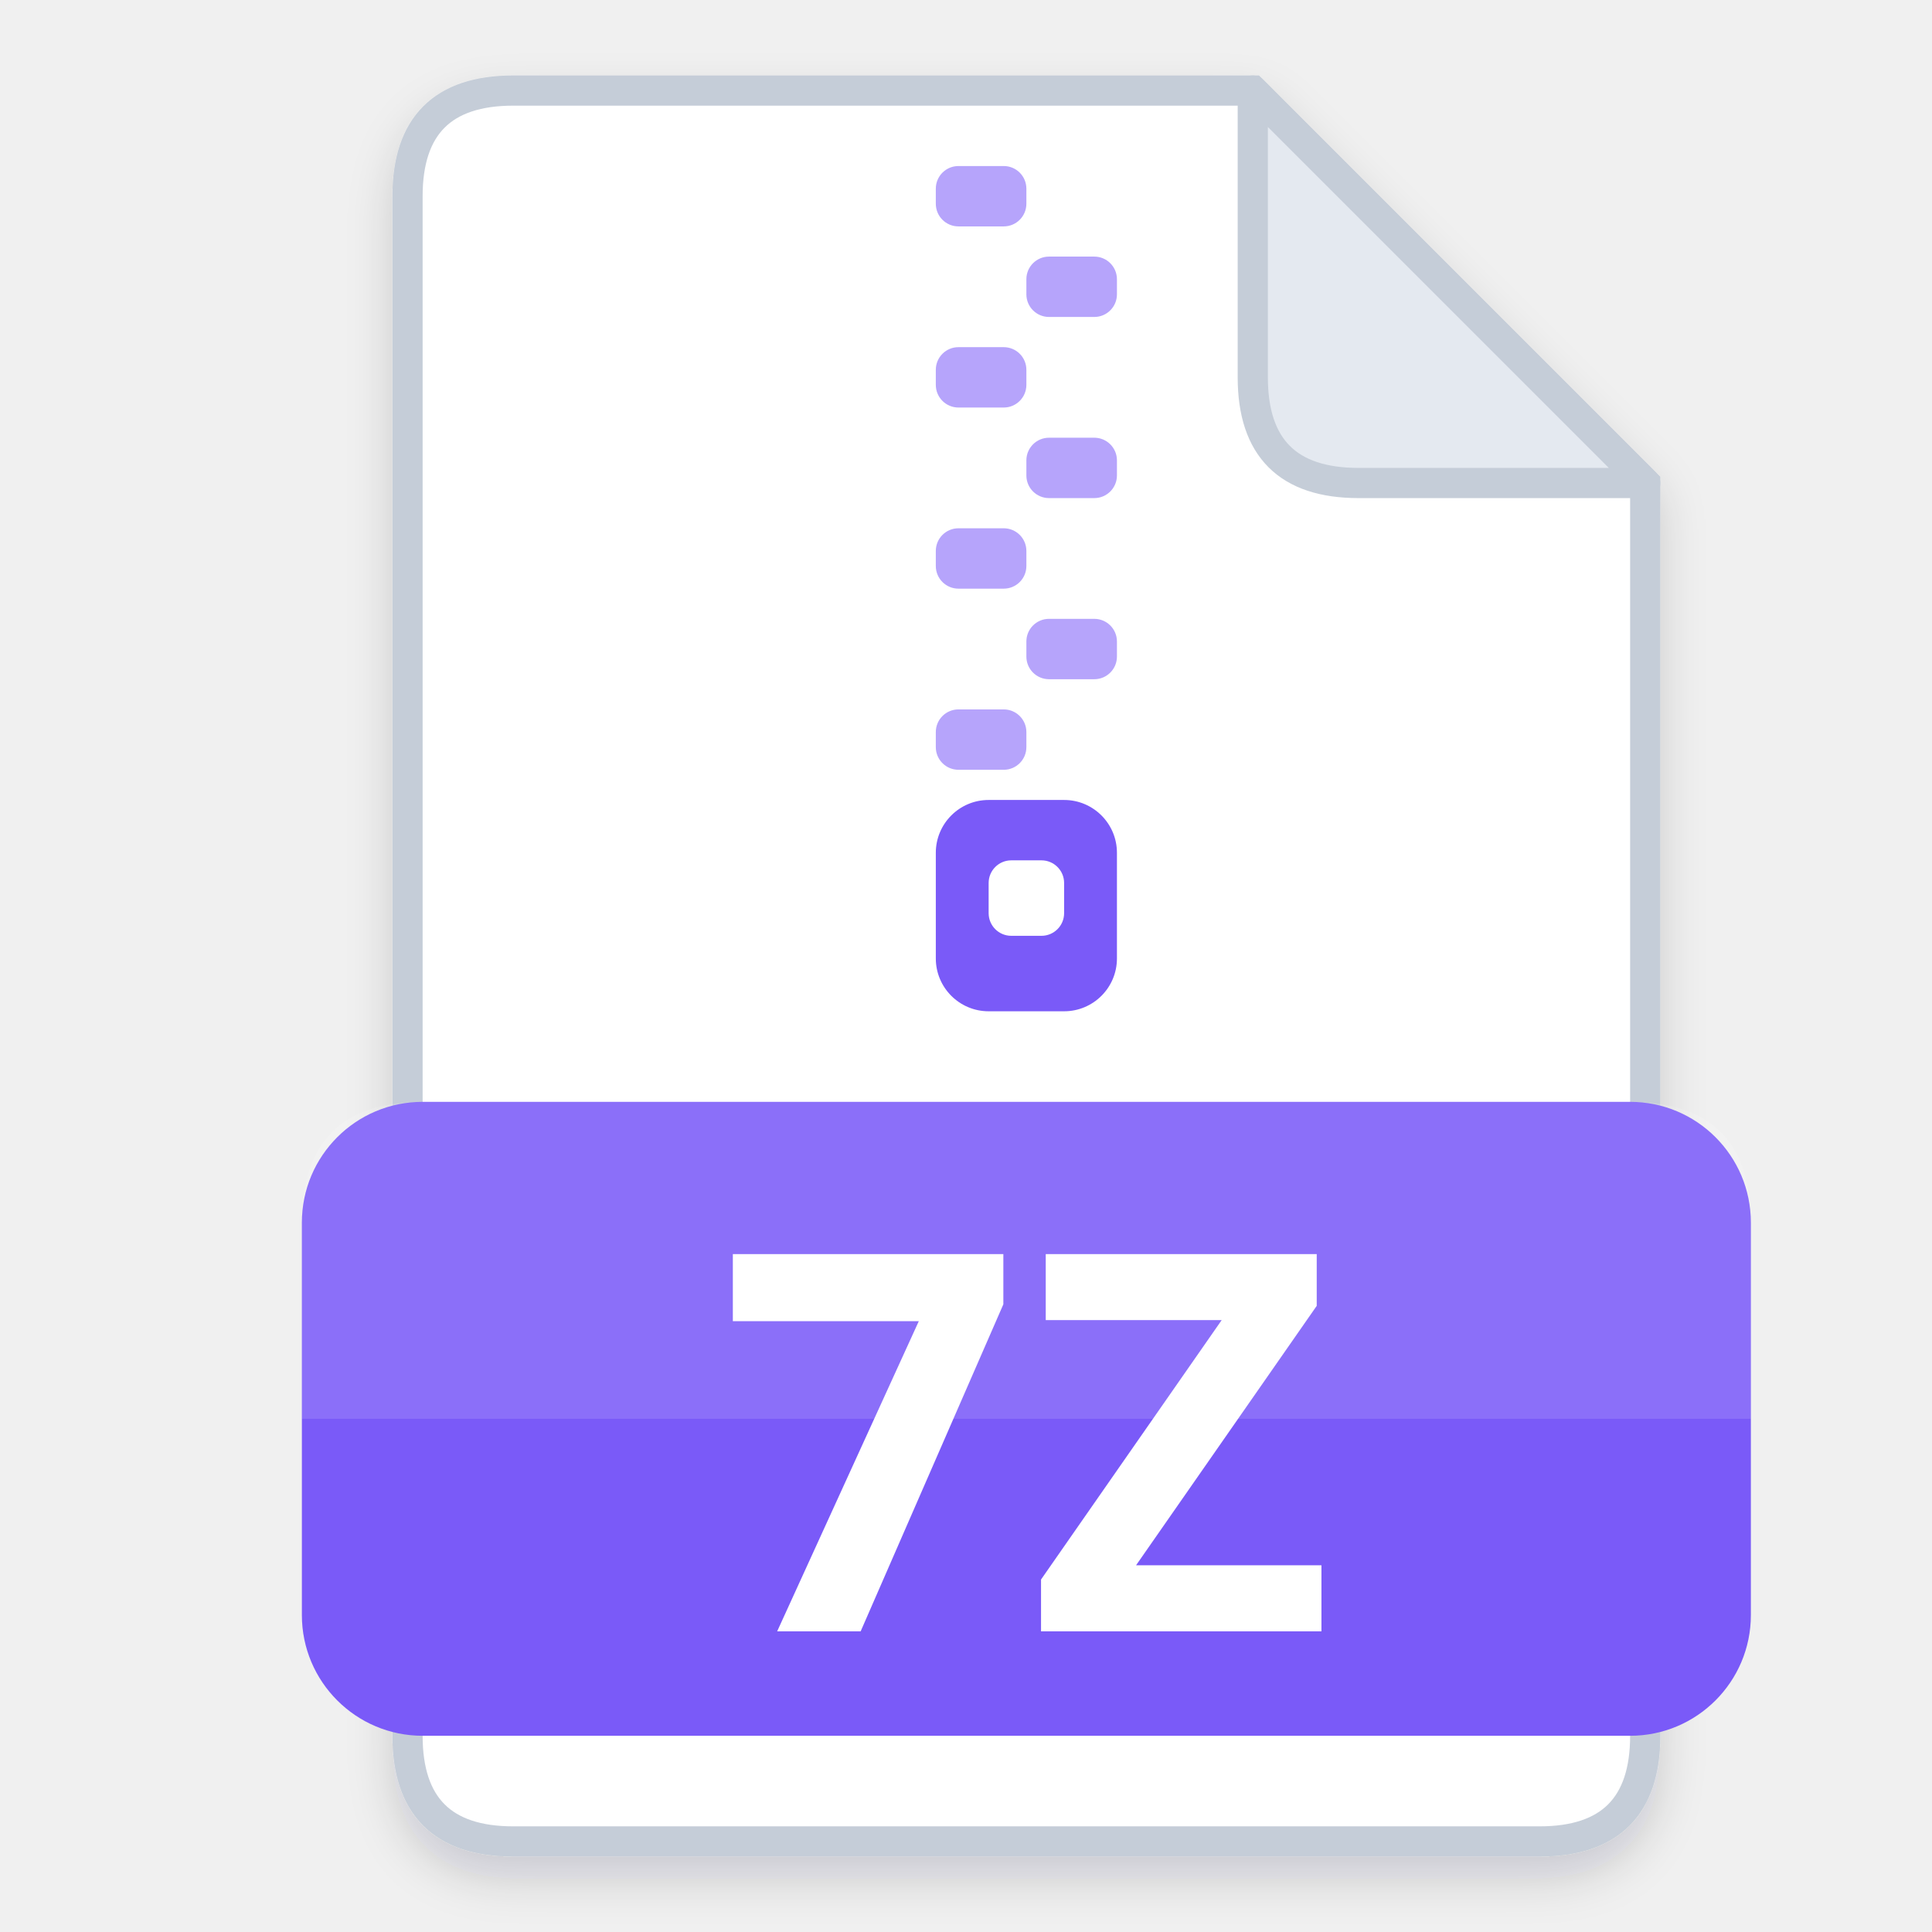
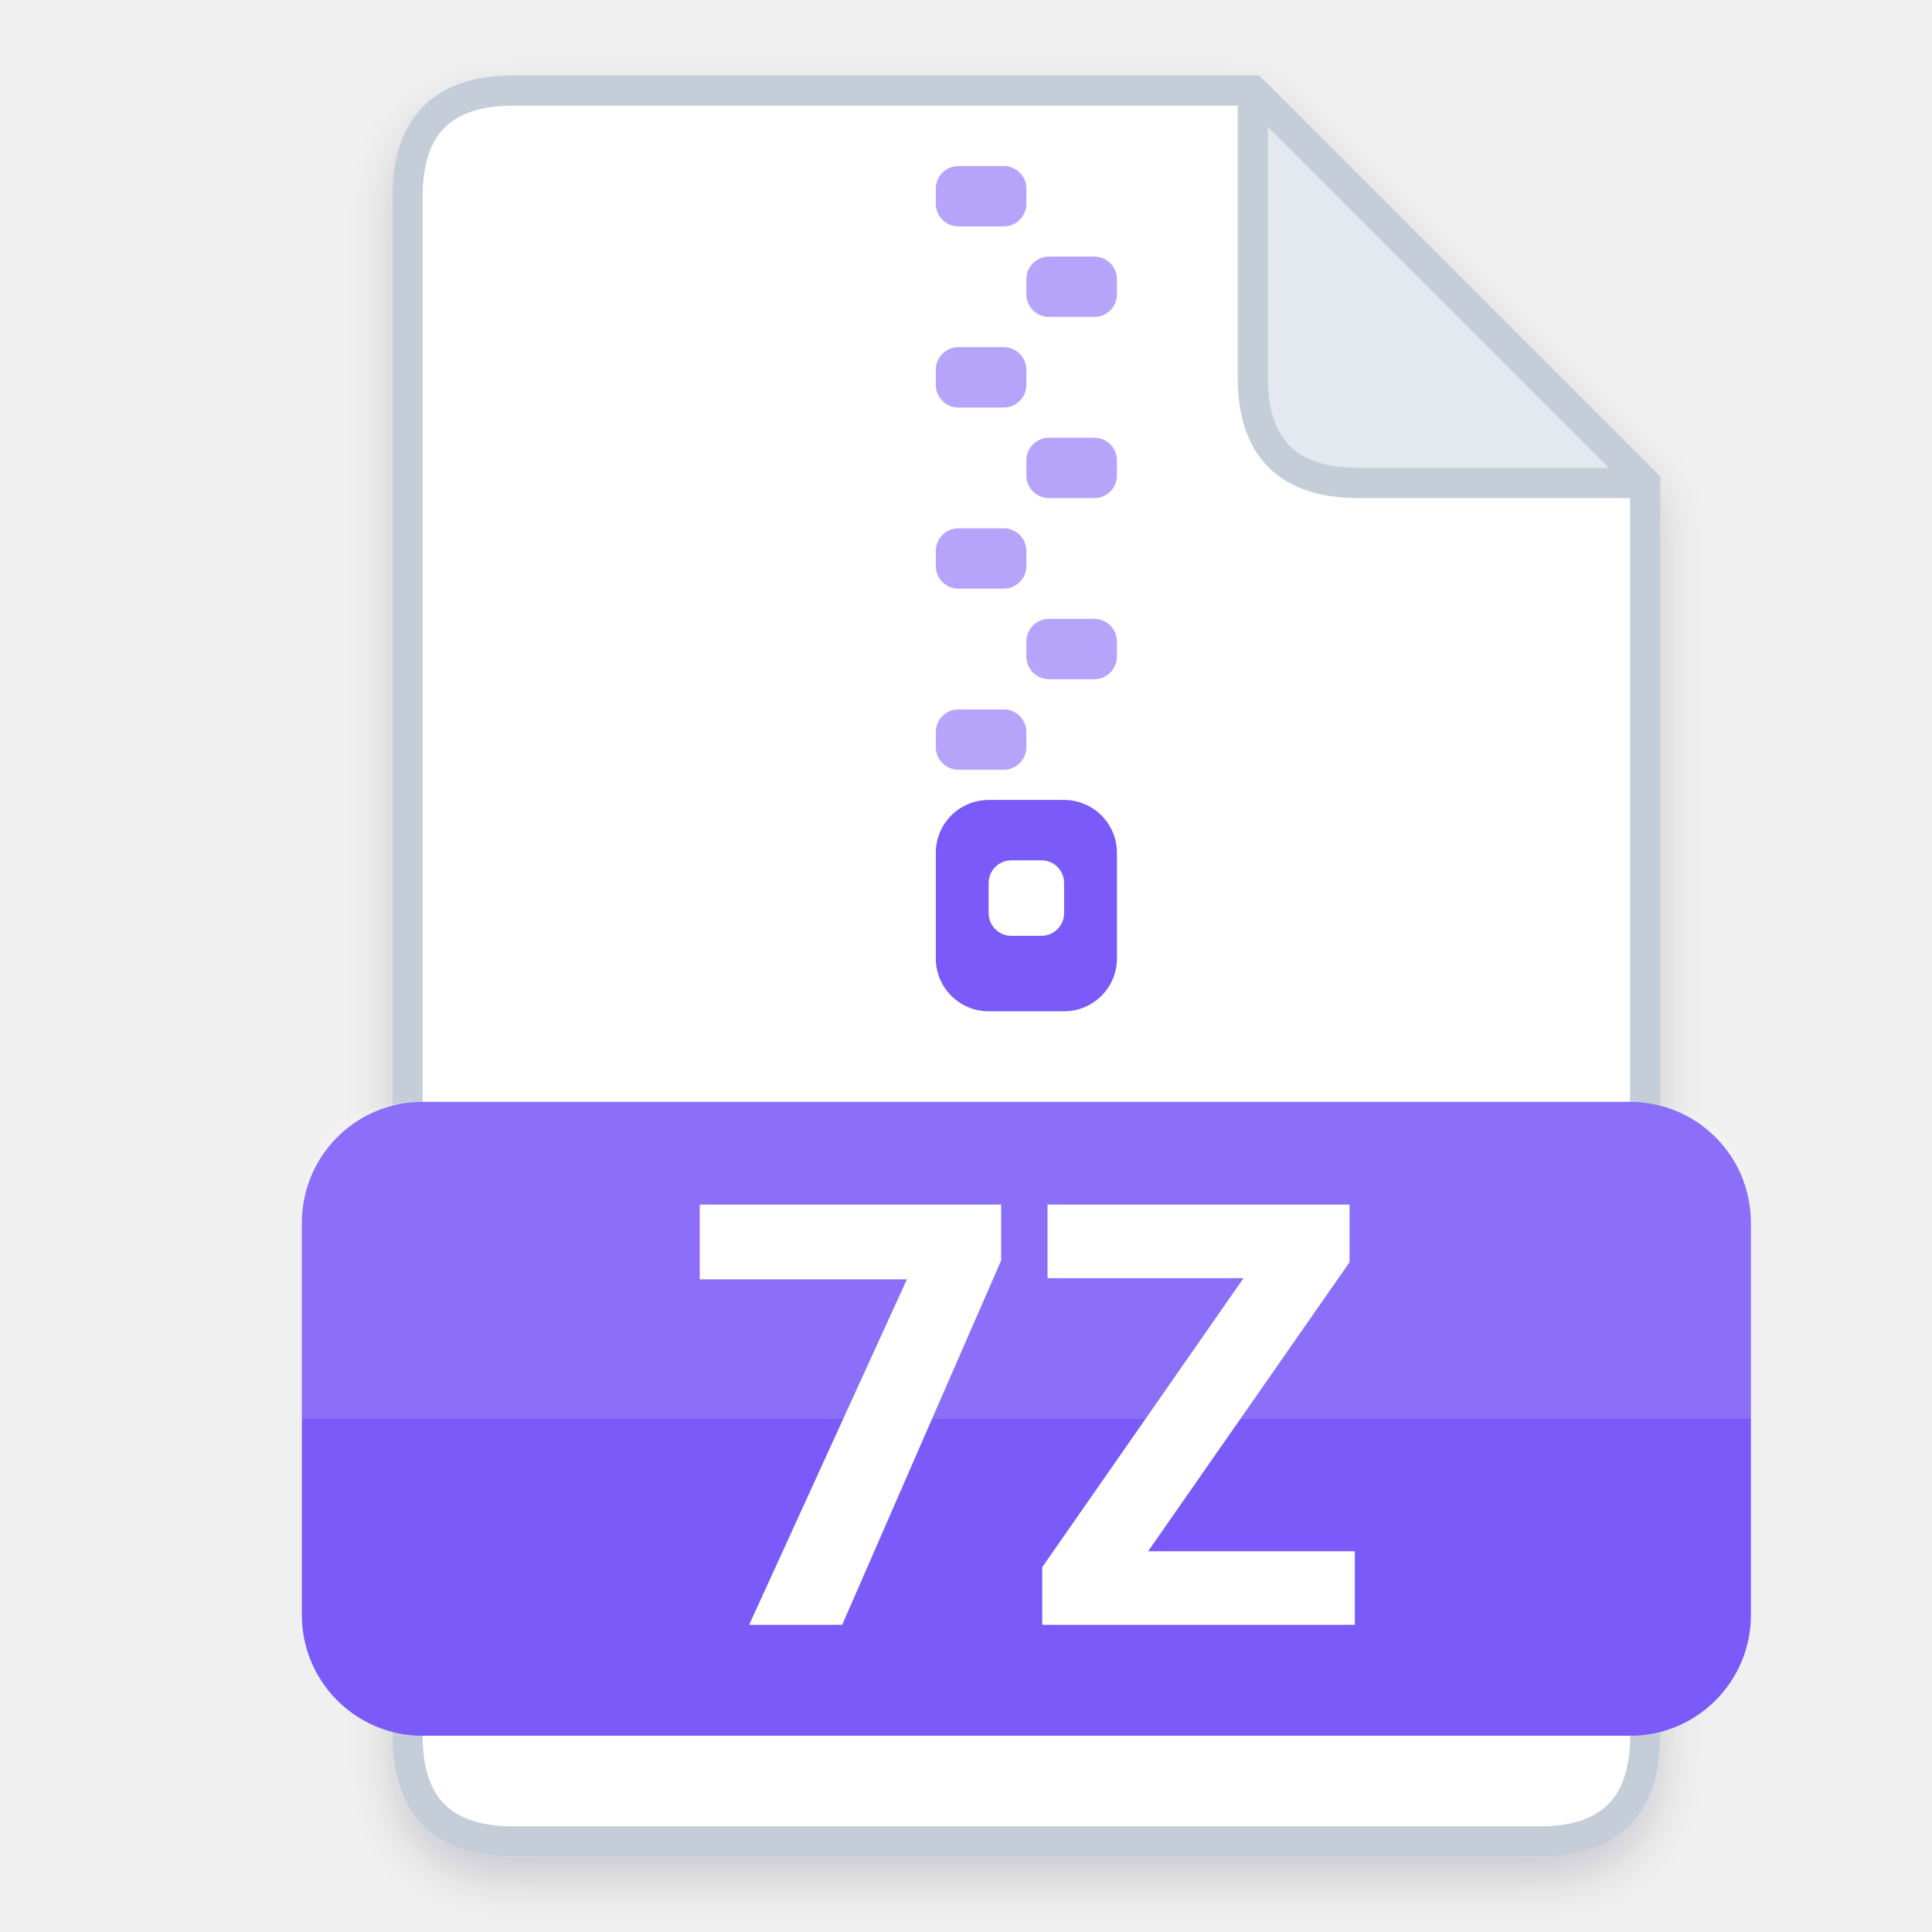
<svg xmlns="http://www.w3.org/2000/svg" width="256" height="256" viewBox="0 0 256 256">
  <defs>
    <filter id="s" x="-20%" y="-20%" width="140%" height="140%">
      <feDropShadow dx="0" dy="3" stdDeviation="3" flood-color="#0F172A" flood-opacity="0.16" />
    </filter>
  </defs>
  <path d="M68 12 H166 L218 64 V230 Q218 244 204 244 H68 Q54 244 54 230 V26 Q54 12 68 12 Z" fill="#FFFFFF" stroke="#C5CDD8" stroke-width="4" filter="url(#s)" />
  <path d="M166 12 V50 Q166 64 180 64 H218 Z" fill="#E4E9F0" stroke="#C5CDD8" stroke-width="4" stroke-linejoin="round" />
  <g fill="#7A5AF8" opacity="0.55">
    <rect x="124" y="22" width="12" height="8" rx="3" />
    <rect x="136" y="34" width="12" height="8" rx="3" />
    <rect x="124" y="46" width="12" height="8" rx="3" />
    <rect x="136" y="58" width="12" height="8" rx="3" />
    <rect x="124" y="70" width="12" height="8" rx="3" />
    <rect x="136" y="82" width="12" height="8" rx="3" />
    <rect x="124" y="94" width="12" height="8" rx="3" />
  </g>
  <rect x="124" y="106" width="24" height="28" rx="7" fill="#7A5AF8" />
  <rect x="131" y="114" width="10" height="10" rx="3" fill="#FFFFFF" />
  <rect x="40" y="146" width="192" height="84" rx="16" fill="#7A5AF8" />
  <path d="M40 162 Q40 146 56 146 H216 Q232 146 232 162 V188 H40 Z" fill="#FFFFFF" opacity="0.13" />
-   <text x="136" y="189" text-anchor="middle" dominant-baseline="central" font-family="Segoe UI" font-size="70" font-weight="700" letter-spacing="1" fill="#FFFFFF">7Z</text>
+   <text x="136" y="215.3" text-anchor="middle" font-family="Segoe UI" font-size="78" font-weight="700" letter-spacing="1" fill="#FFFFFF">7Z</text>
</svg>
